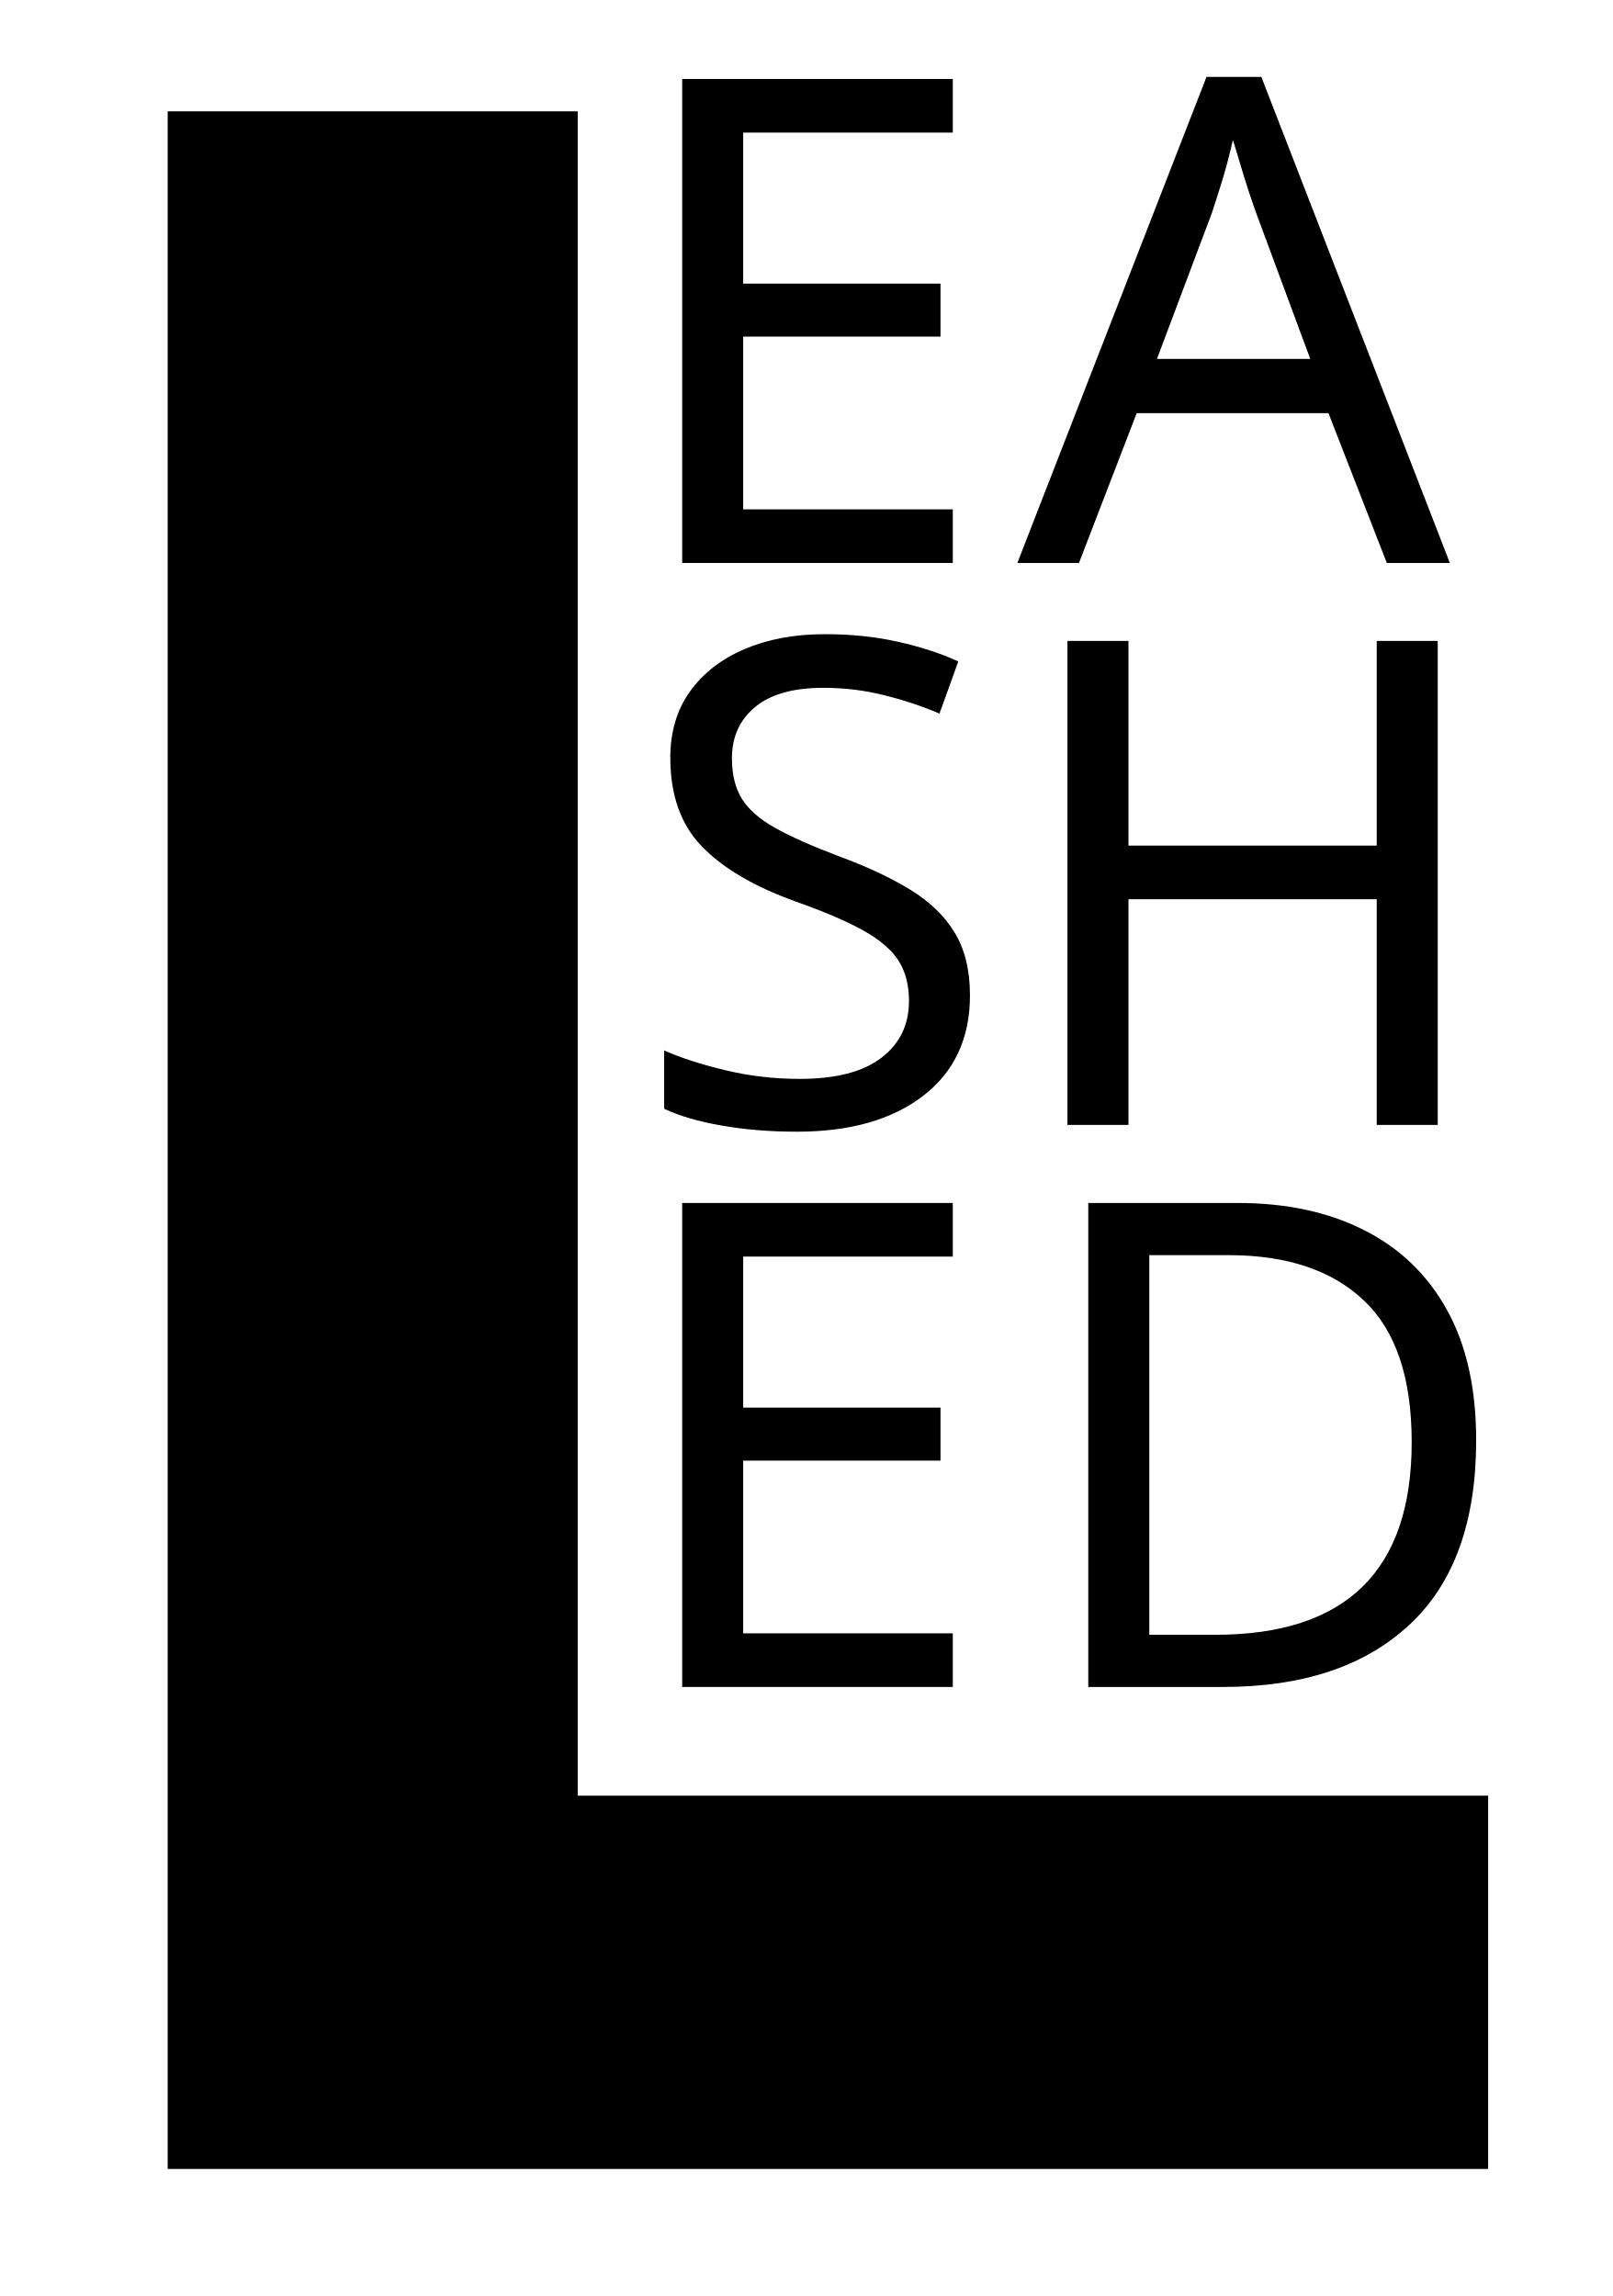
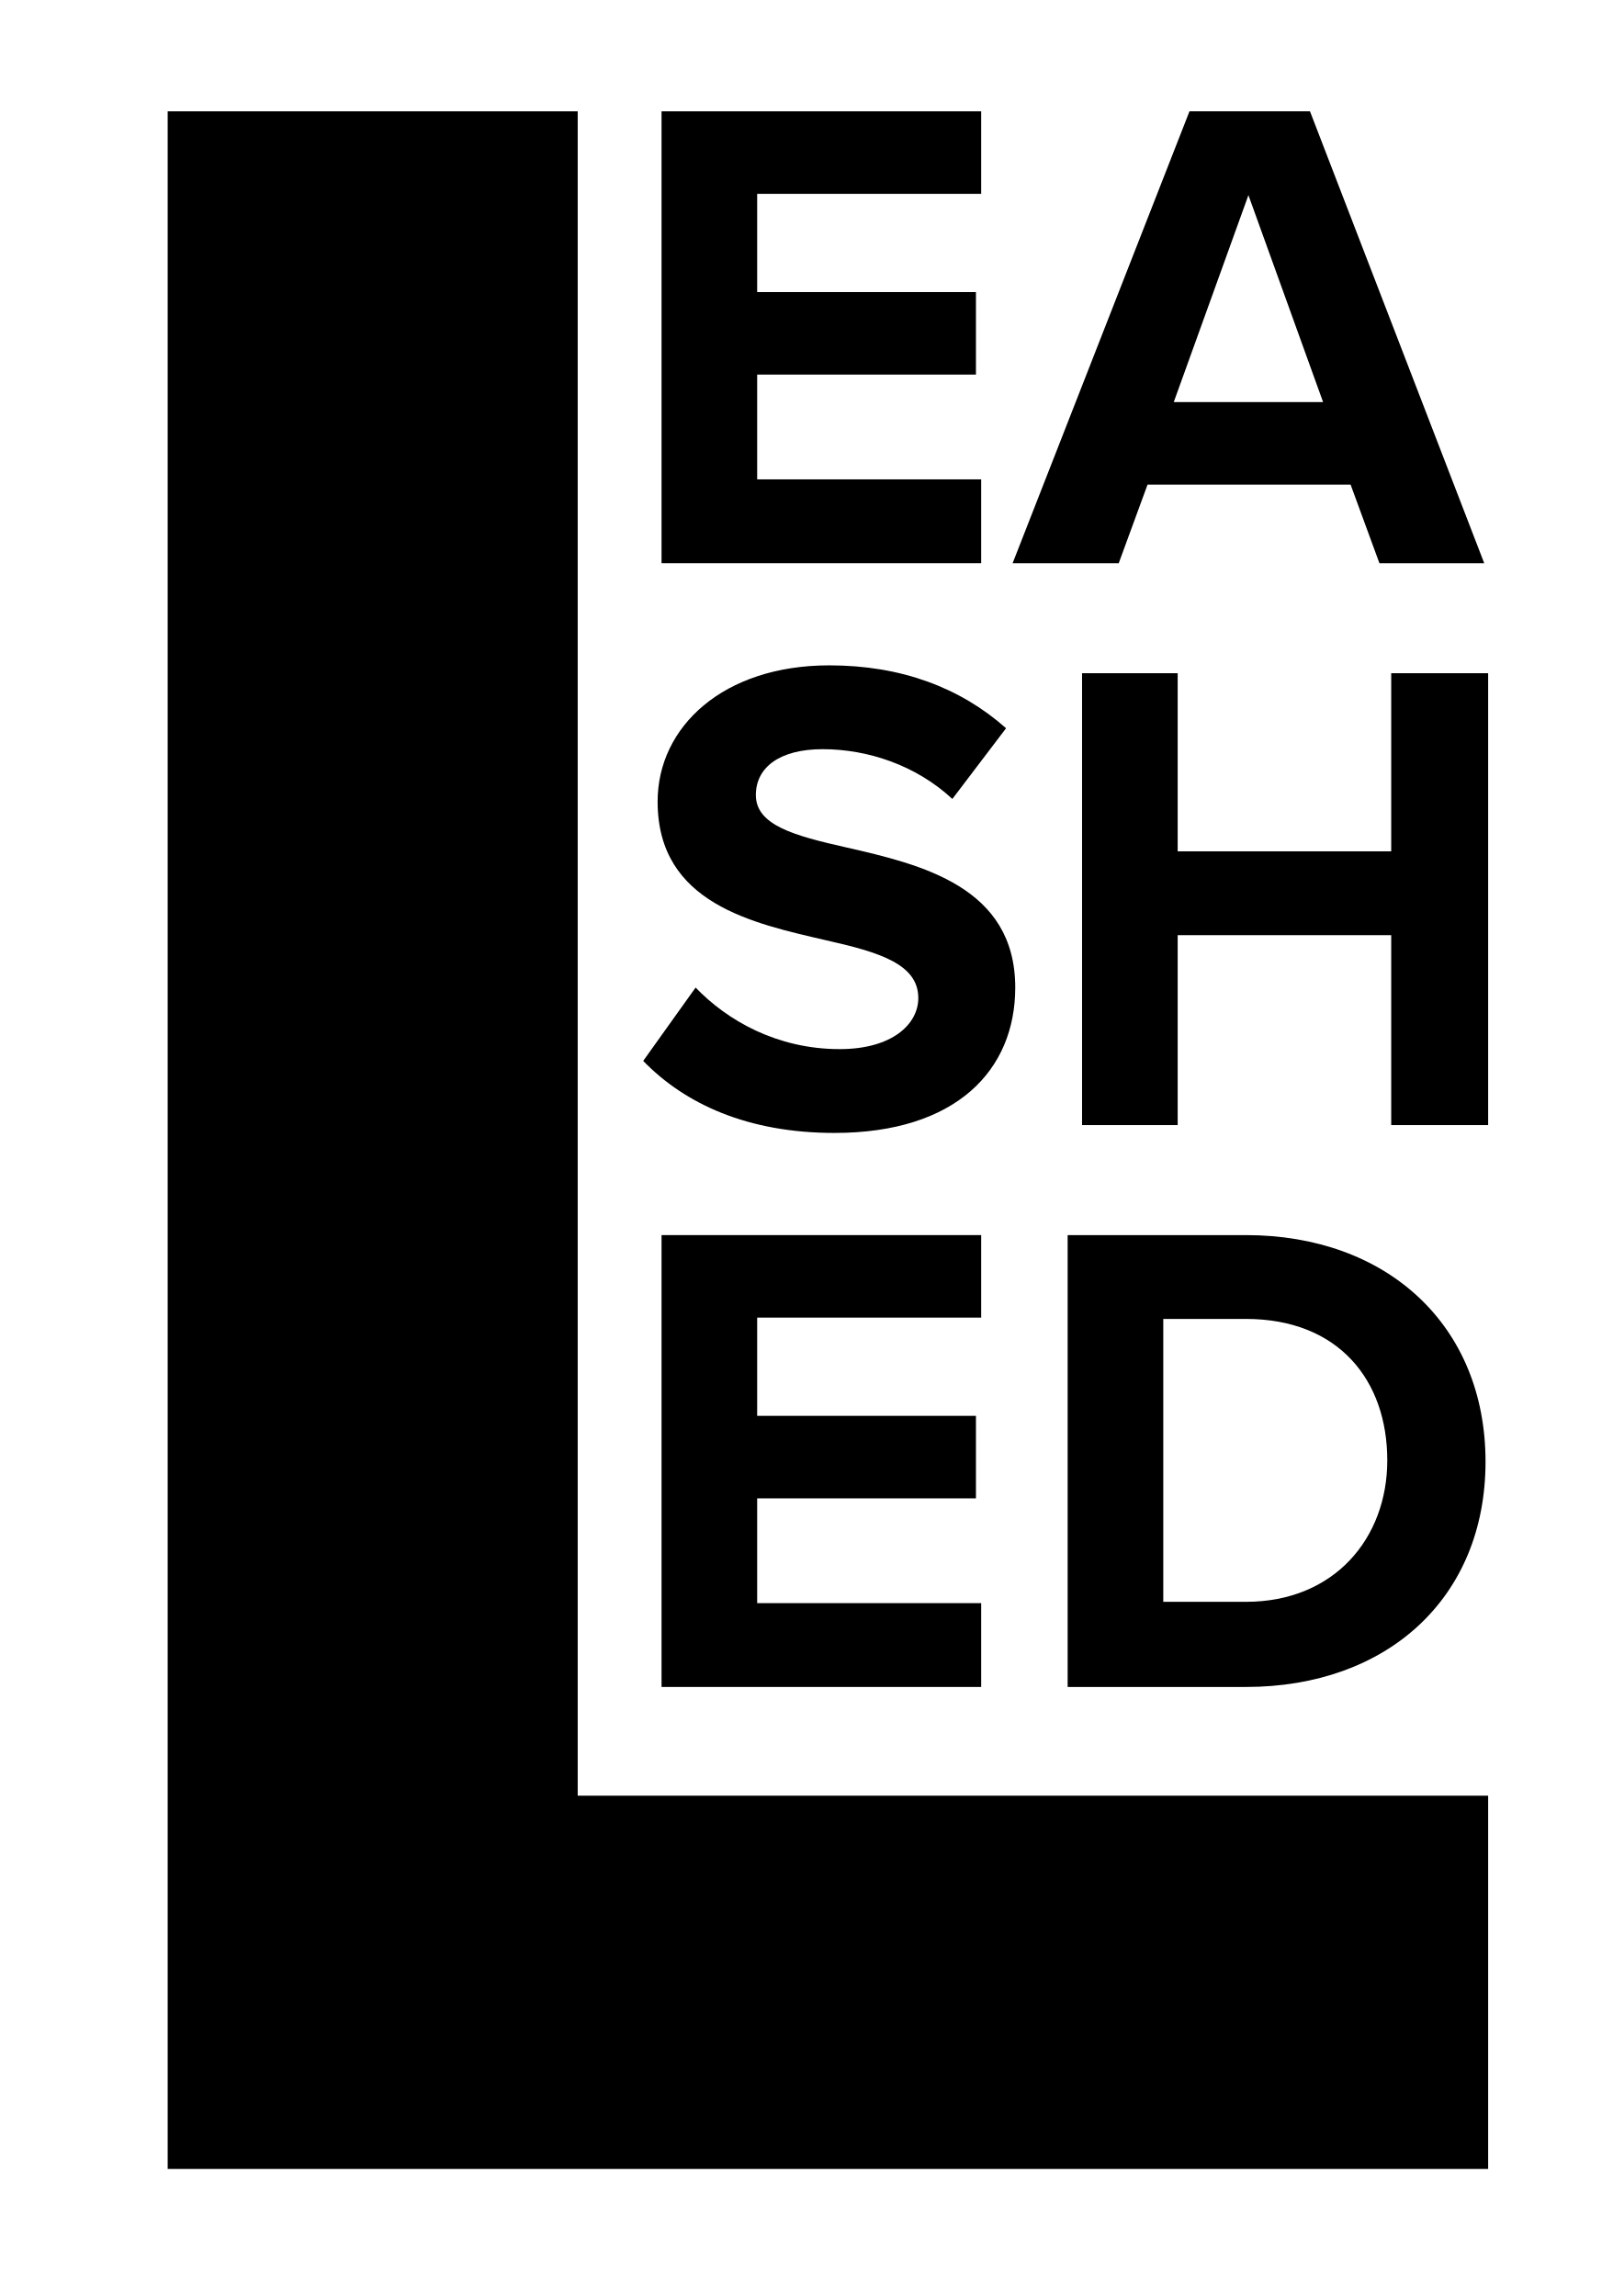
<svg xmlns="http://www.w3.org/2000/svg" version="1.1" id="Layer_1" x="0px" y="0px" viewBox="0 0 123.1 175.3" style="enable-background:new 0 0 123.1 175.3;" xml:space="preserve">
  <style type="text/css">
- 	.st0{font-family:'ProximaNova-Bold';}
- 	.st1{font-size:51.75px;}
+ 	.st0{enable-background:new    ;}
</style>
-   <g>
-     <path d="M12.8,8.5h31.3l0,128.6l69.5,0v28.5l-100.8,0L12.8,8.5z" />
+   <path d="M12.8,8.5h31.3v128.6h69.5v28.5H12.8L12.8,8.5z" />
+   <g class="st0">
+     <path d="M50.5,8.5h24.4v6.3H57.8v7.5h16.7v6.3H57.8v8h17.1V43H50.5V8.5z" />
  </g>
-   <text transform="matrix(1 0 0 1 47.06 42.9826)">
-     <tspan x="0" y="0" class="st0 st1">E</tspan>
-     <tspan x="30.6" y="0" class="st0 st1">A</tspan>
-   </text>
-   <text transform="matrix(1 0 0 1 48.06 85.8892)" class="st0 st1">SH</text>
-   <text transform="matrix(1 0 0 1 47.06 128.7999)">
-     <tspan x="0" y="0" class="st0 st1">E</tspan>
-     <tspan x="31" y="0" class="st0 st1">D</tspan>
-   </text>
+   <g class="st0">
+     <path d="M103.1,37H87.6l-2.2,6h-8.1L90.8,8.5h9.2L113.3,43h-8L103.1,37z M89.6,30.7h11.4l-5.7-15.8L89.6,30.7z" />
+   </g>
+   <g class="st0">
+     <path d="M53.1,75.4c2.4,2.5,6.2,4.7,11,4.7c4,0,6-1.9,6-3.9c0-2.6-3-3.5-7-4.4c-5.6-1.3-12.9-2.8-12.9-10.6c0-5.7,5-10.4,13.1-10.4   c5.5,0,10,1.7,13.5,4.8L72.7,61c-2.8-2.6-6.5-3.8-9.9-3.8c-3.3,0-5.1,1.4-5.1,3.5c0,2.3,2.9,3.1,6.9,4c5.7,1.3,12.9,3,12.9,10.7   c0,6.3-4.5,11.1-13.8,11.1c-6.6,0-11.4-2.2-14.6-5.5L53.1,75.4z" />
+     <path d="M106.2,71.4H89.9v14.5h-7.3V51.4h7.3v13.6h16.3V51.4h7.4v34.5h-7.4V71.4z" />
+   </g>
+   <g class="st0">
+     <path d="M50.5,94.3h24.4v6.3H57.8v7.5h16.7v6.3H57.8v8h17.1v6.4H50.5V94.3z" />
+   </g>
+   <g class="st0">
+     <path d="M81.5,94.3h13.6c10.8,0,18.3,6.9,18.3,17.3s-7.5,17.2-18.3,17.2H81.5V94.3z M95.1,122.3c6.8,0,10.8-4.9,10.8-10.8   c0-6.1-3.7-10.8-10.8-10.8h-6.3v21.6H95.1z" />
+   </g>
</svg>
